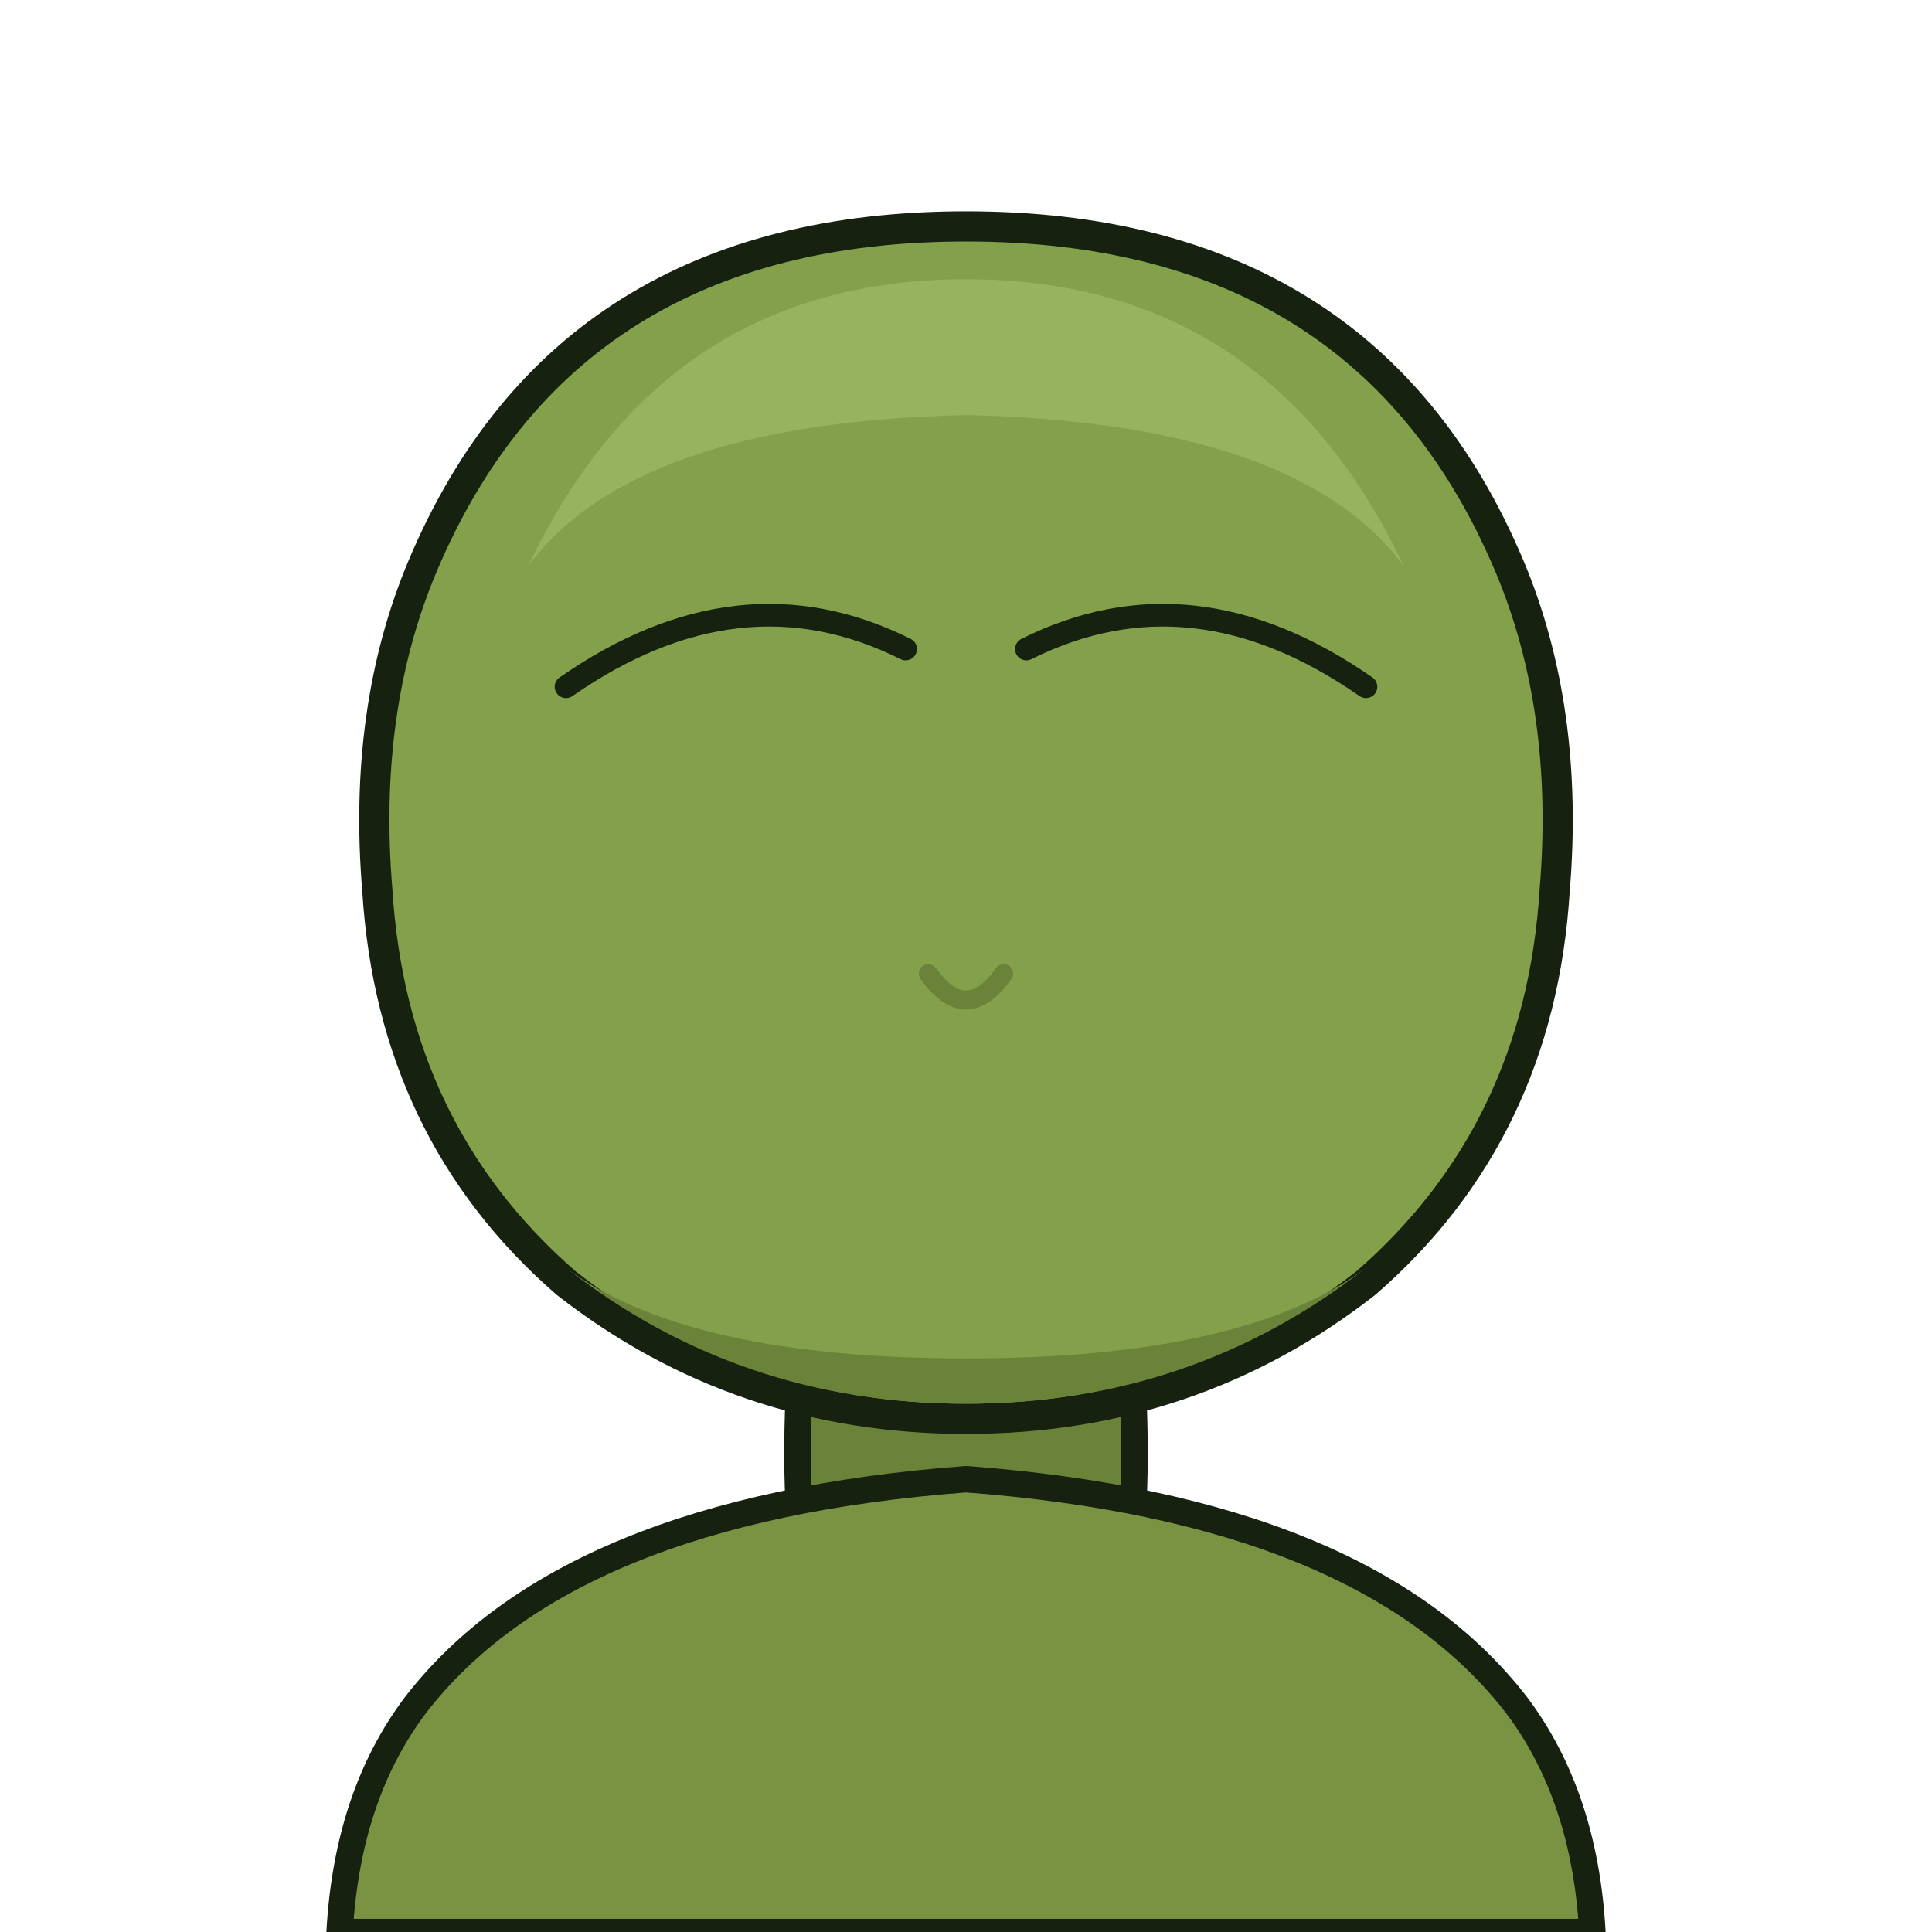
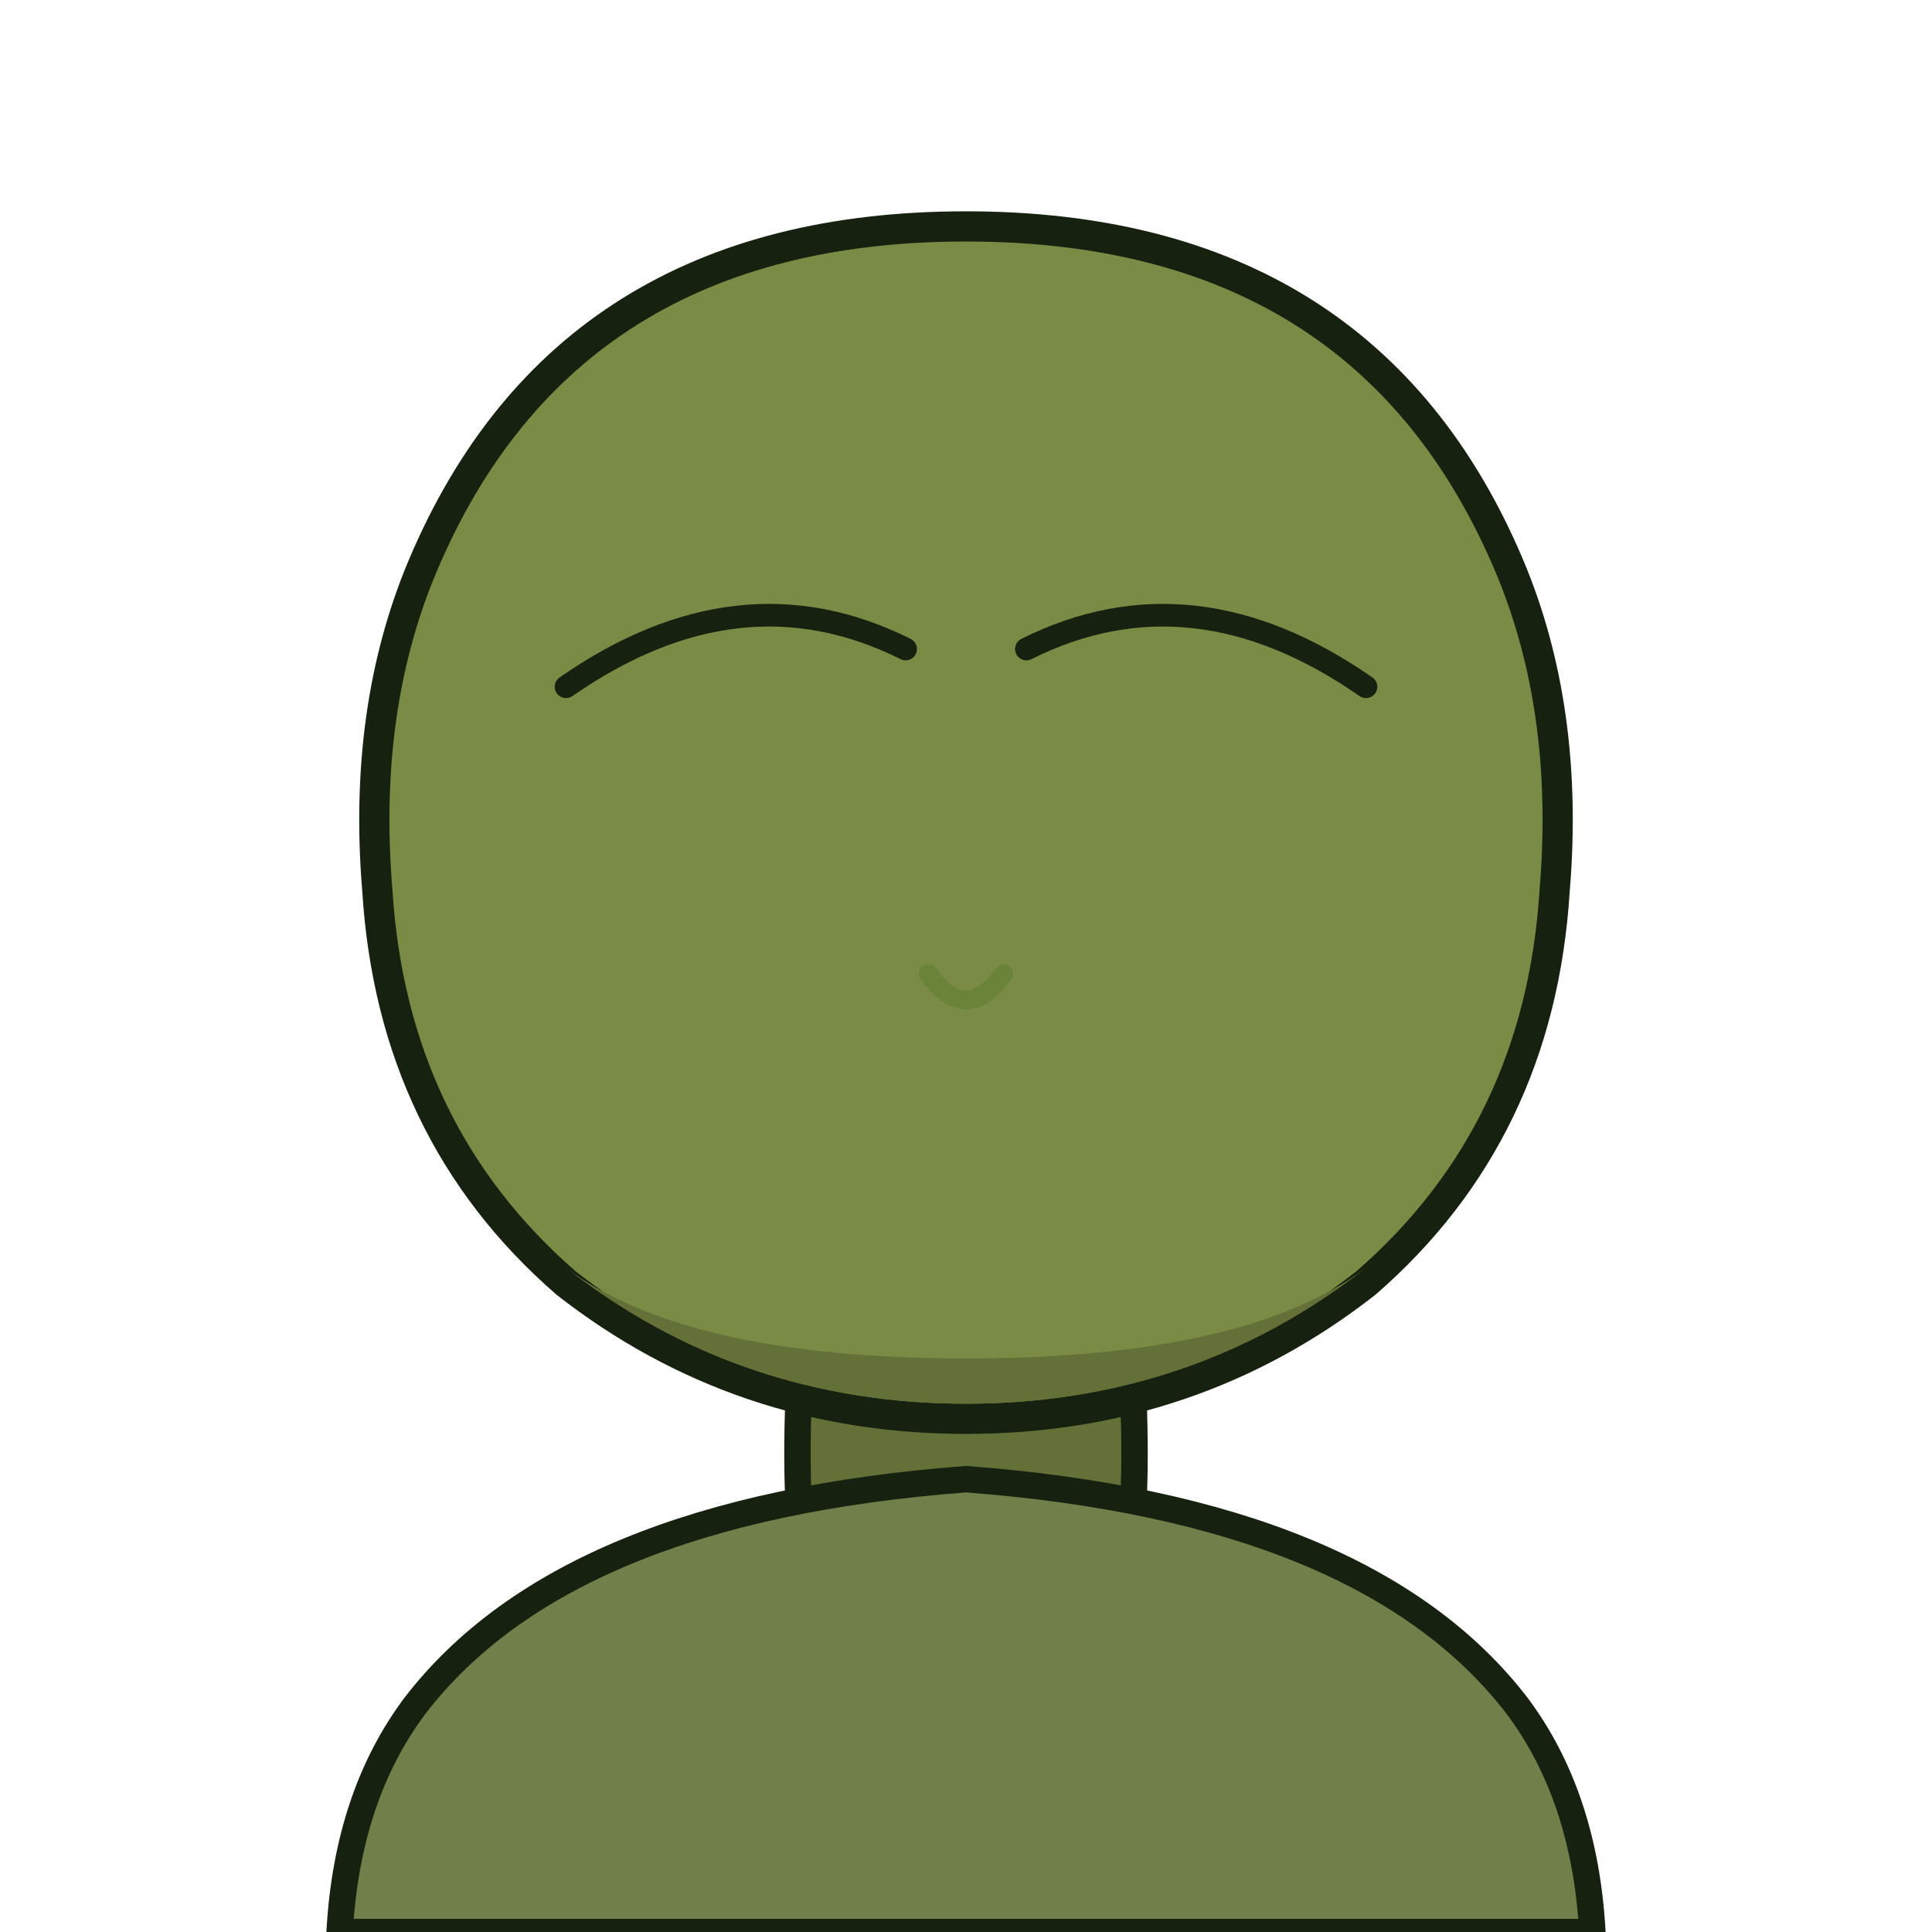
<svg xmlns="http://www.w3.org/2000/svg" width="512" height="512" viewBox="0 0 512 512" aria-hidden="true">
-   <path d="M214 338 Q210 378 212 404 L300 404 Q302 378 298 338 Z" fill="#6a8339" stroke="#16210f" stroke-width="7" stroke-linejoin="round" />
-   <path d="M256 392 Q150 400 110 452 Q92 476 90 512 L422 512 Q420 476 402 452 Q362 400 256 392 Z" fill="#7a9343" stroke="#16210f" stroke-width="7" stroke-linejoin="round" />
-   <path d="M256 60   Q150 60 112 150   Q96 188 100 236   Q104 300 150 340   Q196 376 256 376   Q316 376 362 340   Q408 300 412 236   Q416 188 400 150   Q362 60 256 60 Z" fill="#83a04a" stroke="#16210f" stroke-width="8" stroke-linejoin="round" />
-   <path d="M256 74 Q176 74 140 150 Q168 112 256 110 Q344 112 372 150 Q336 74 256 74 Z" fill="#97b35e" />
-   <path d="M150 336 Q196 372 256 372 Q316 372 362 336 Q330 360 256 360 Q182 360 150 336 Z" fill="#6a8339" />
+   <path d="M214 338 Q210 378 212 404 L300 404 Q302 378 298 338 Z" fill="#637138" stroke="#16210f" stroke-width="7" stroke-linejoin="round" />
+   <path d="M256 392 Q150 400 110 452 Q92 476 90 512 L422 512 Q420 476 402 452 Q362 400 256 392 Z" fill="#71804a" stroke="#16210f" stroke-width="7" stroke-linejoin="round" />
+   <path d="M256 60   Q150 60 112 150   Q96 188 100 236   Q104 300 150 340   Q196 376 256 376   Q316 376 362 340   Q408 300 412 236   Q416 188 400 150   Q362 60 256 60 Z" fill="#7a8b45" stroke="#16210f" stroke-width="8" stroke-linejoin="round" />
+   <path d="M150 336 Q196 372 256 372 Q316 372 362 336 Q330 360 256 360 Q182 360 150 336 Z" fill="#637138" />
  <path d="M150 182 Q196 150 240 172" fill="none" stroke="#16210f" stroke-width="6" stroke-linecap="round" />
  <path d="M362 182 Q316 150 272 172" fill="none" stroke="#16210f" stroke-width="6" stroke-linecap="round" />
  <path d="M246 258 Q256 272 266 258" fill="none" stroke="#6a8339" stroke-width="5" stroke-linecap="round" />
</svg>
